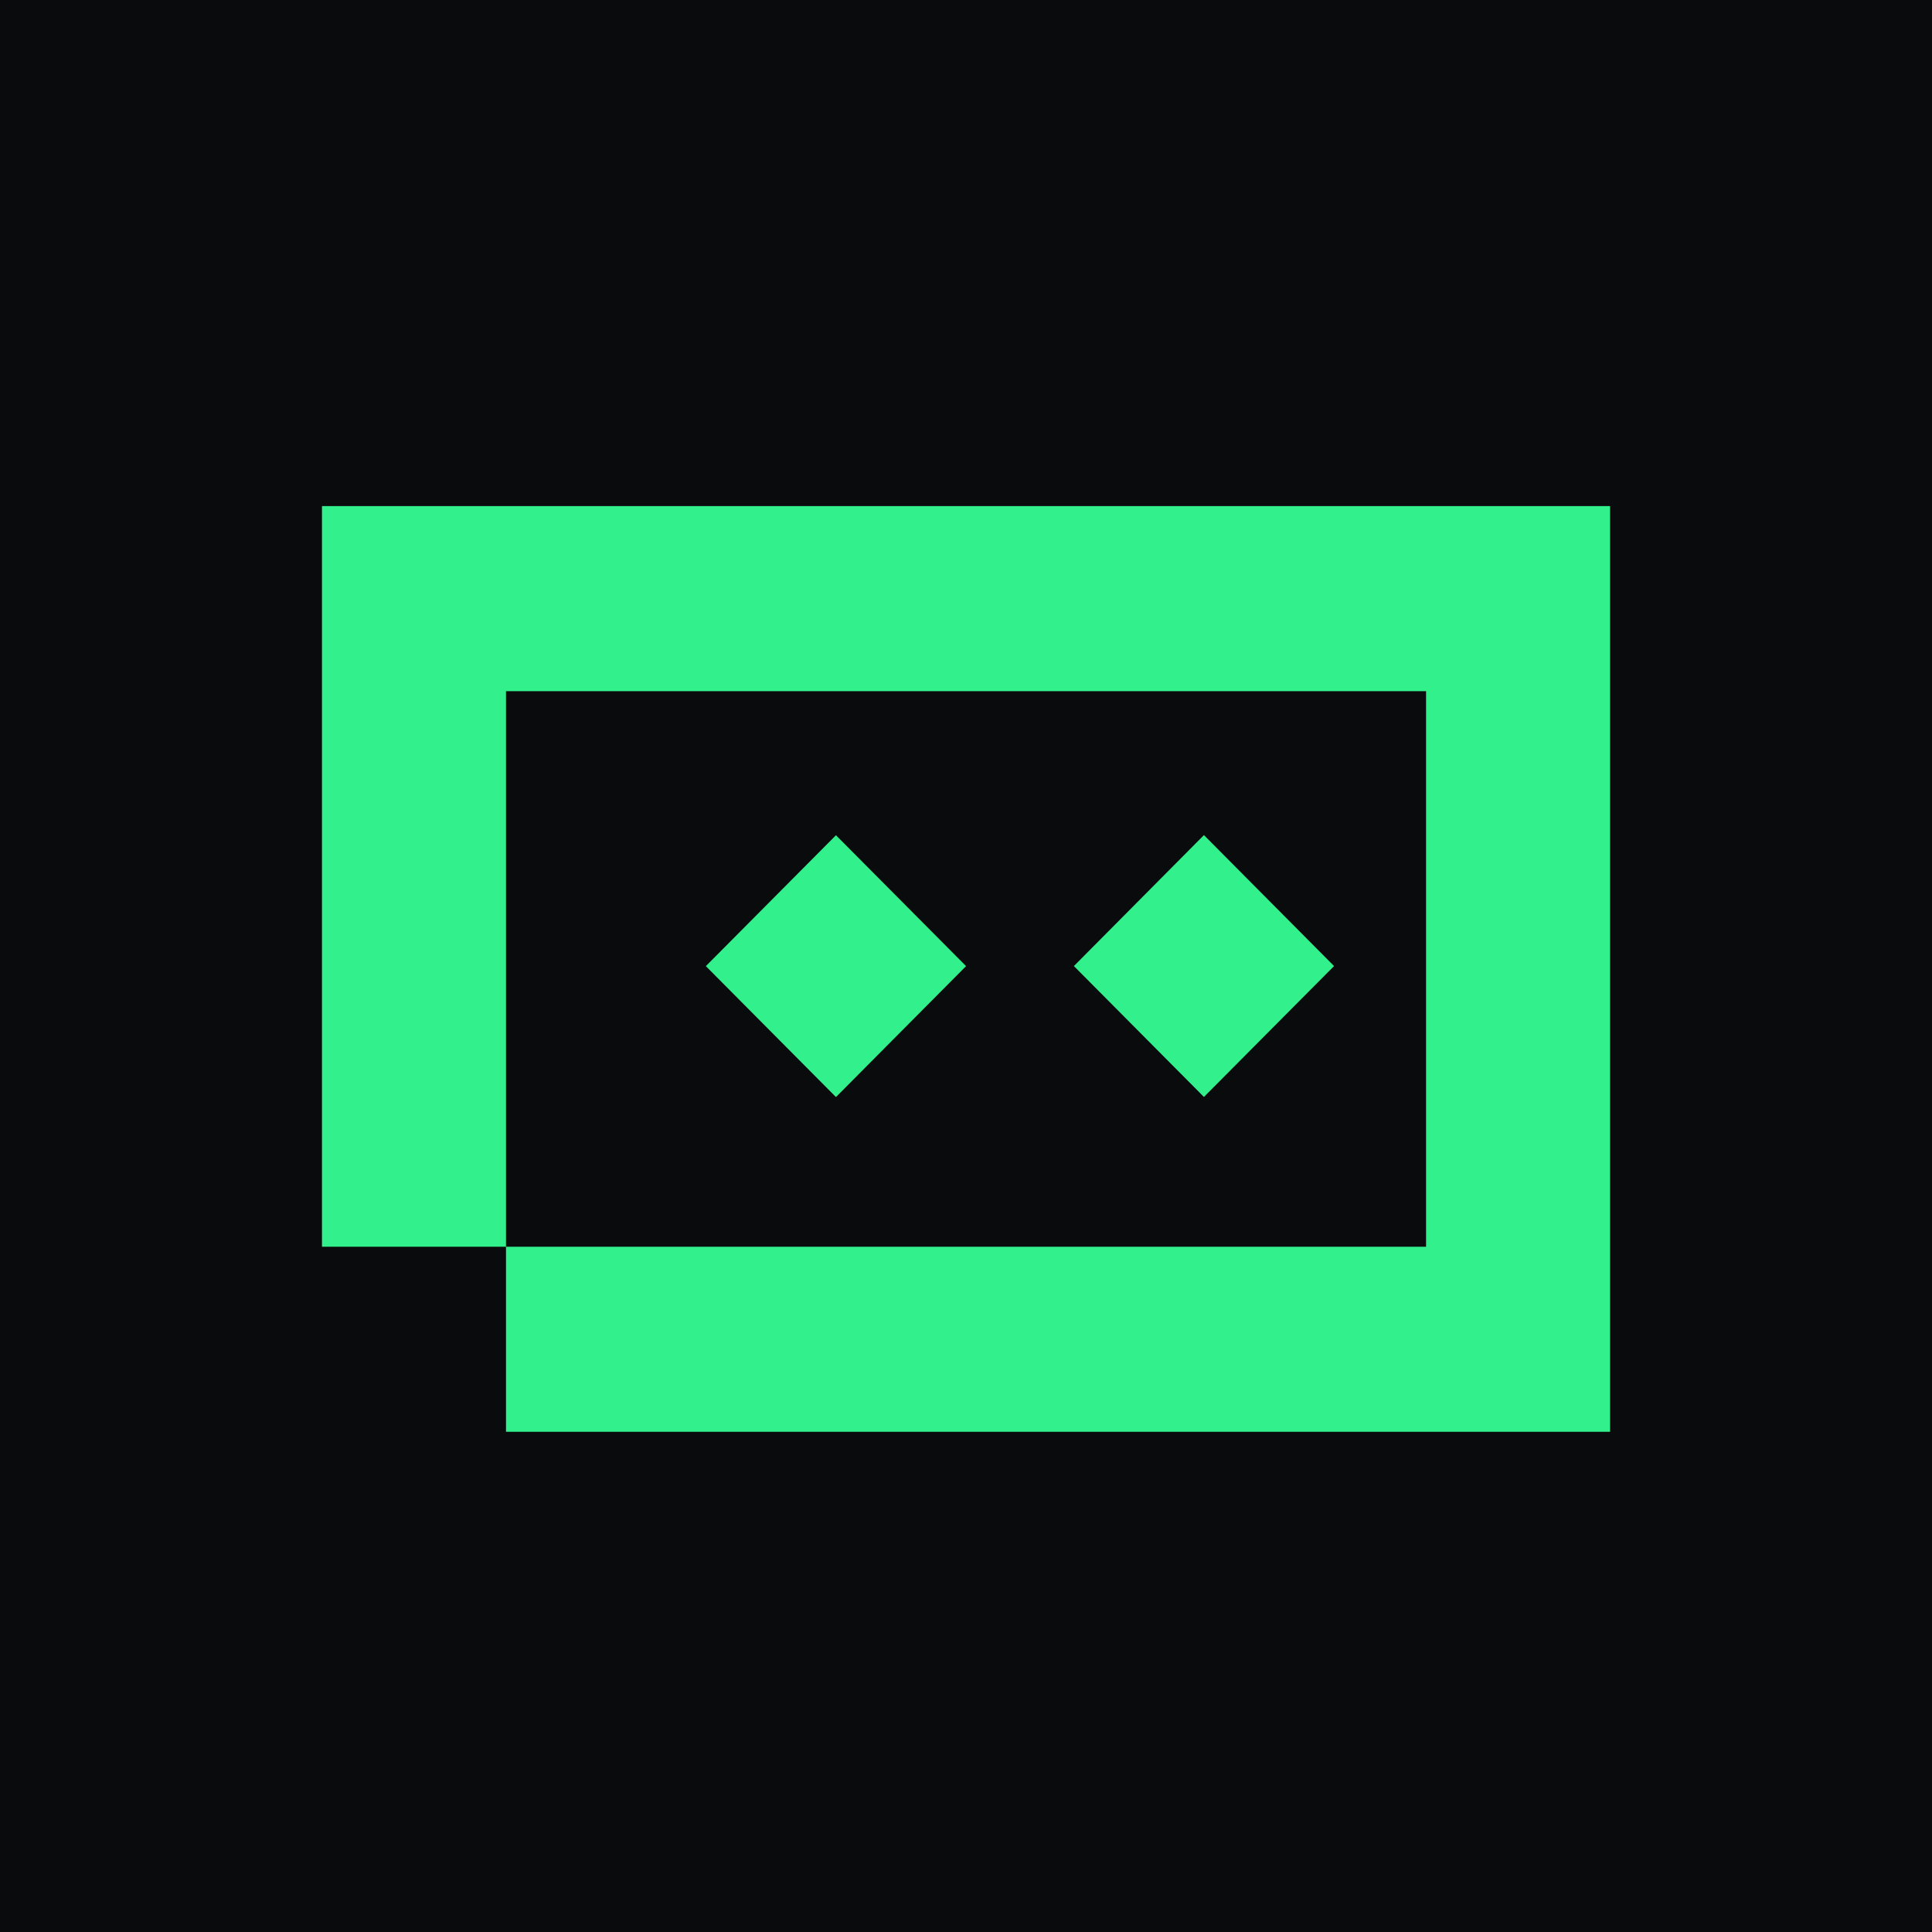
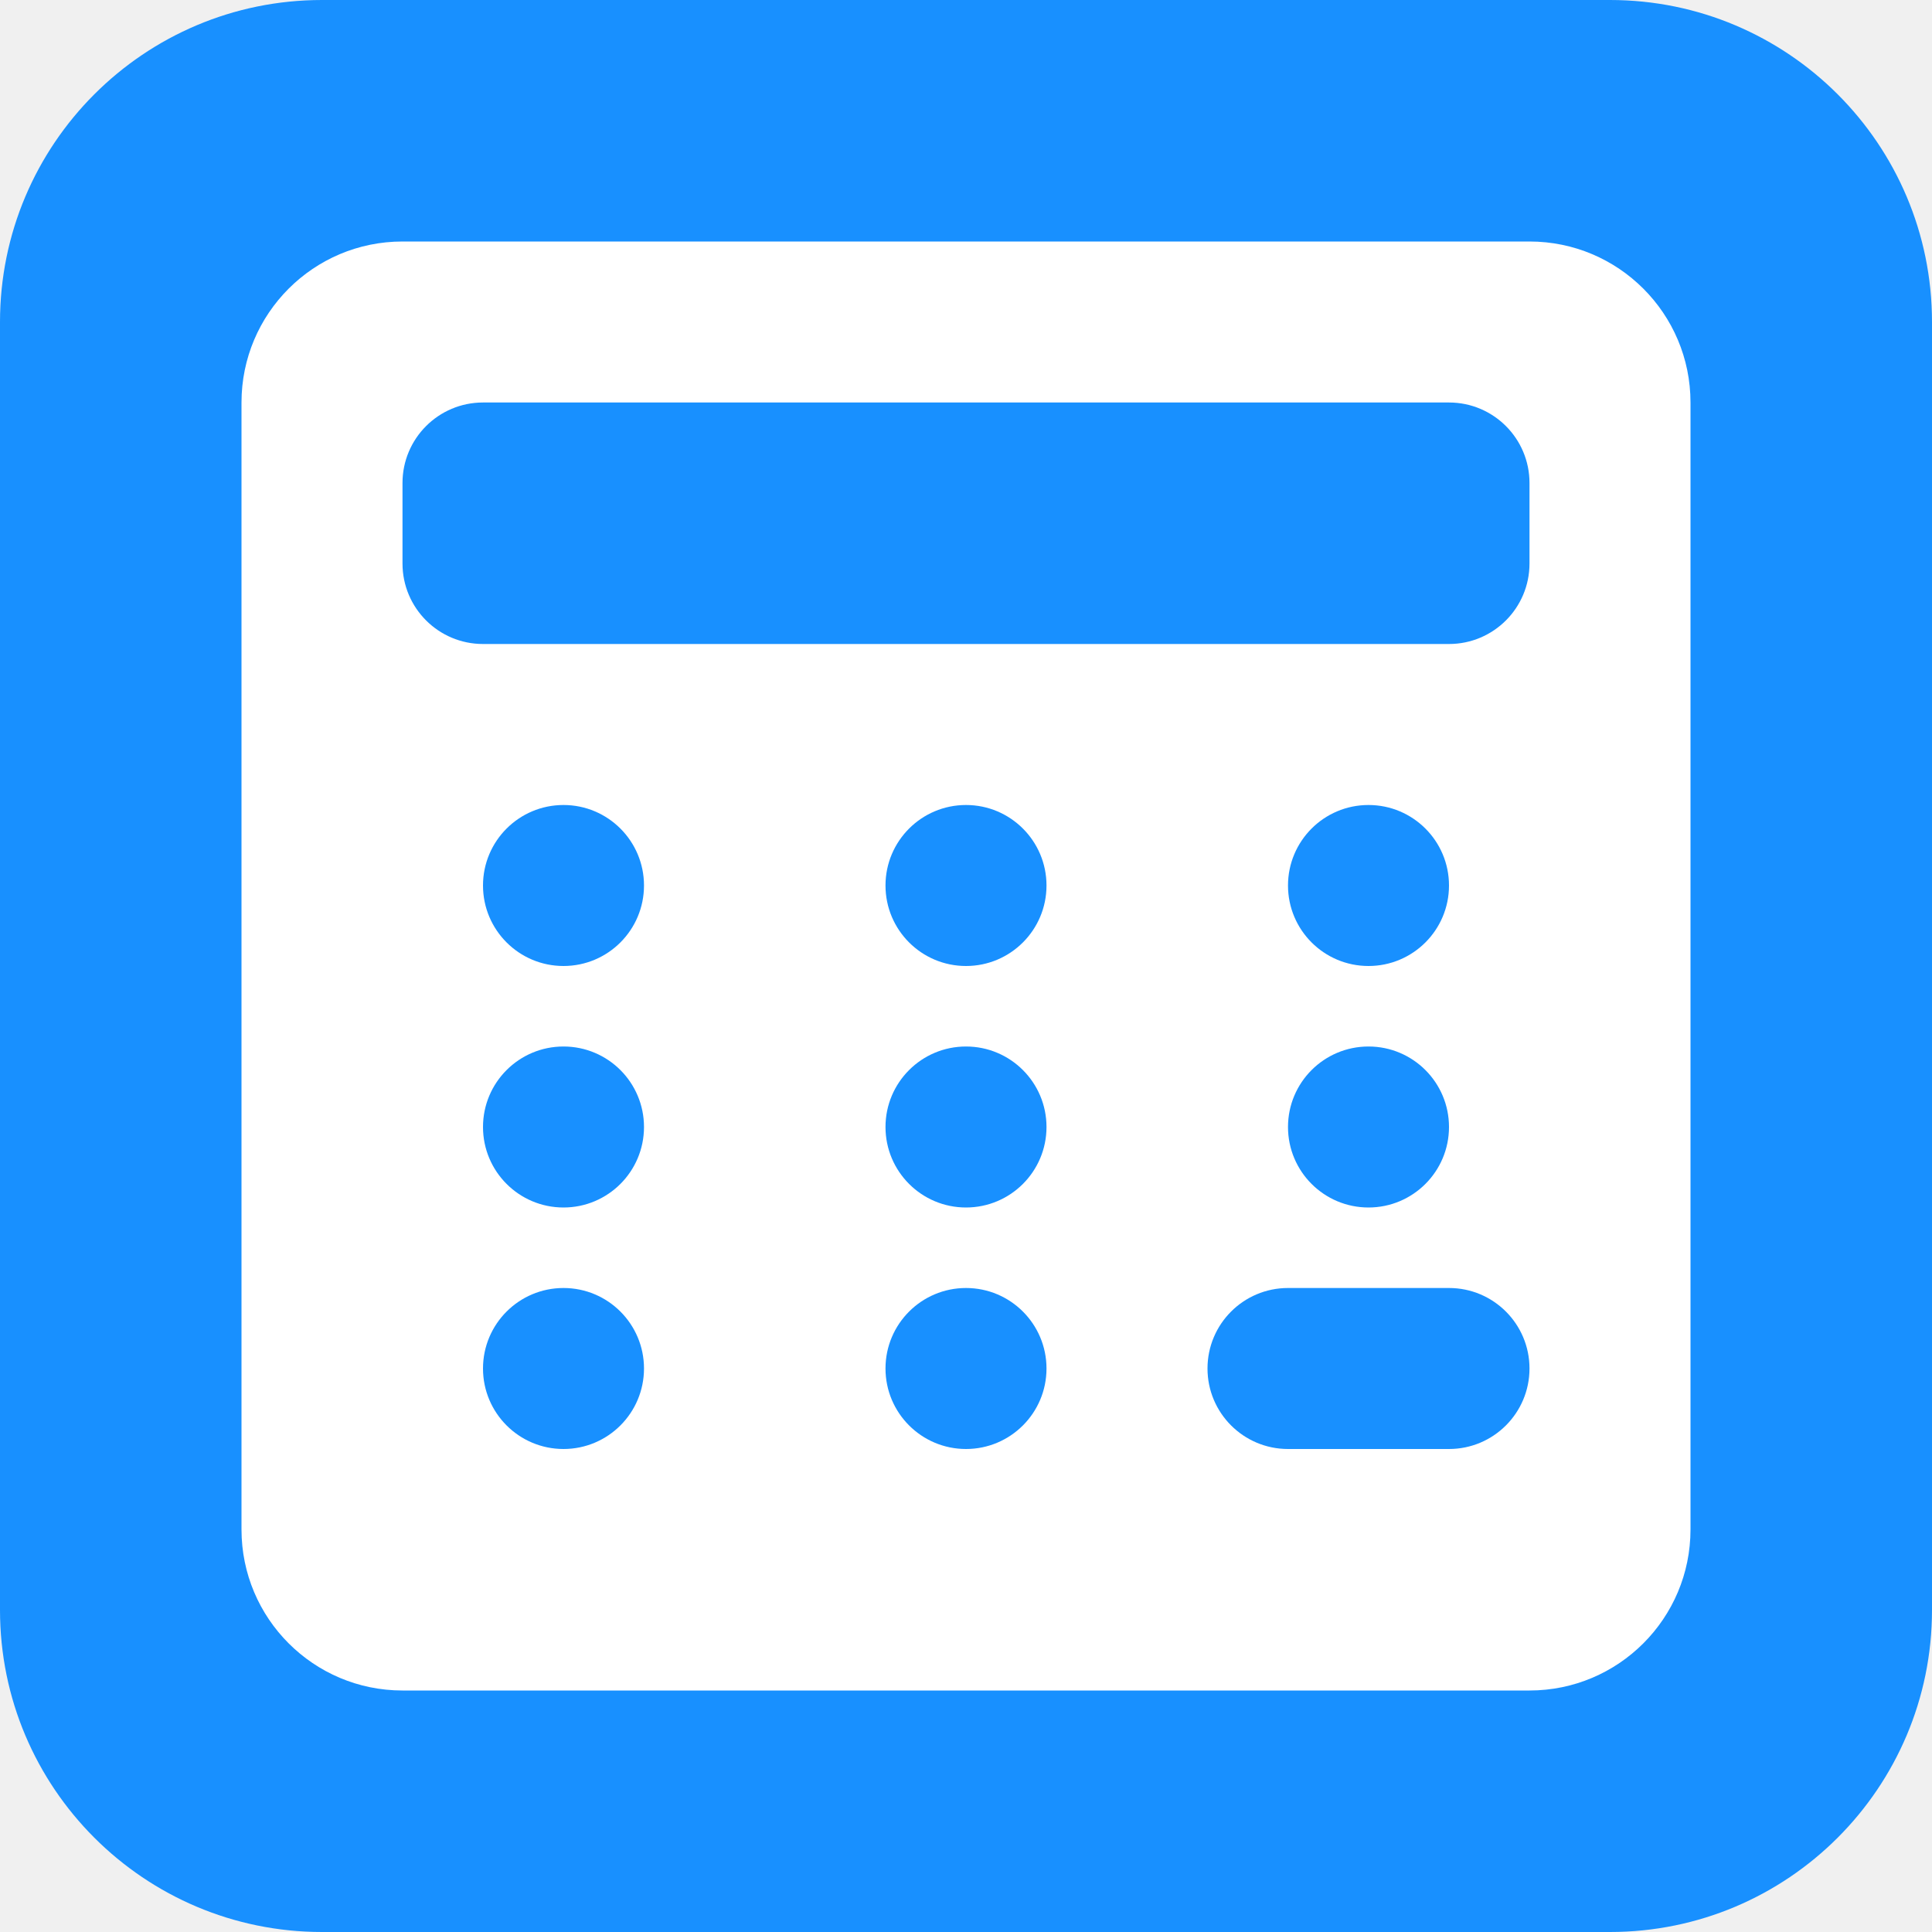
- <svg xmlns="http://www.w3.org/2000/svg" width="32" height="32" viewBox="0 0 32 32" fill="none">
-   <rect width="32" height="32" fill="#0A0B0D" />
-   <path d="M26.668 23.715H8.381V20.65H5.333V8.382H26.668V23.715ZM8.381 20.65H23.62V11.448H8.381V20.65ZM16.001 16.002L13.846 18.171L11.691 16.002L13.846 13.834L16.001 16.002ZM22.096 16.001L19.941 18.169L17.787 16.001L19.941 13.832L22.096 16.001Z" fill="#32F08C" />
+ <svg xmlns="http://www.w3.org/2000/svg" viewBox="0 0 24 24">
+   <rect width="24" height="24" rx="4" fill="#1890ff" />
+   <rect x="3" y="3" width="18" height="18" rx="2" fill="white" />
+   <rect x="5" y="5" width="14" height="3" rx="1" fill="#1890ff" />
+   <circle cx="7" cy="11" r="1" fill="#1890ff" />
+   <circle cx="12" cy="11" r="1" fill="#1890ff" />
+   <circle cx="17" cy="11" r="1" fill="#1890ff" />
+   <circle cx="7" cy="14" r="1" fill="#1890ff" />
+   <circle cx="12" cy="14" r="1" fill="#1890ff" />
+   <circle cx="17" cy="14" r="1" fill="#1890ff" />
+   <circle cx="7" cy="17" r="1" fill="#1890ff" />
+   <circle cx="12" cy="17" r="1" fill="#1890ff" />
+   <rect x="15" y="16" width="4" height="2" rx="1" fill="#1890ff" />
</svg>
